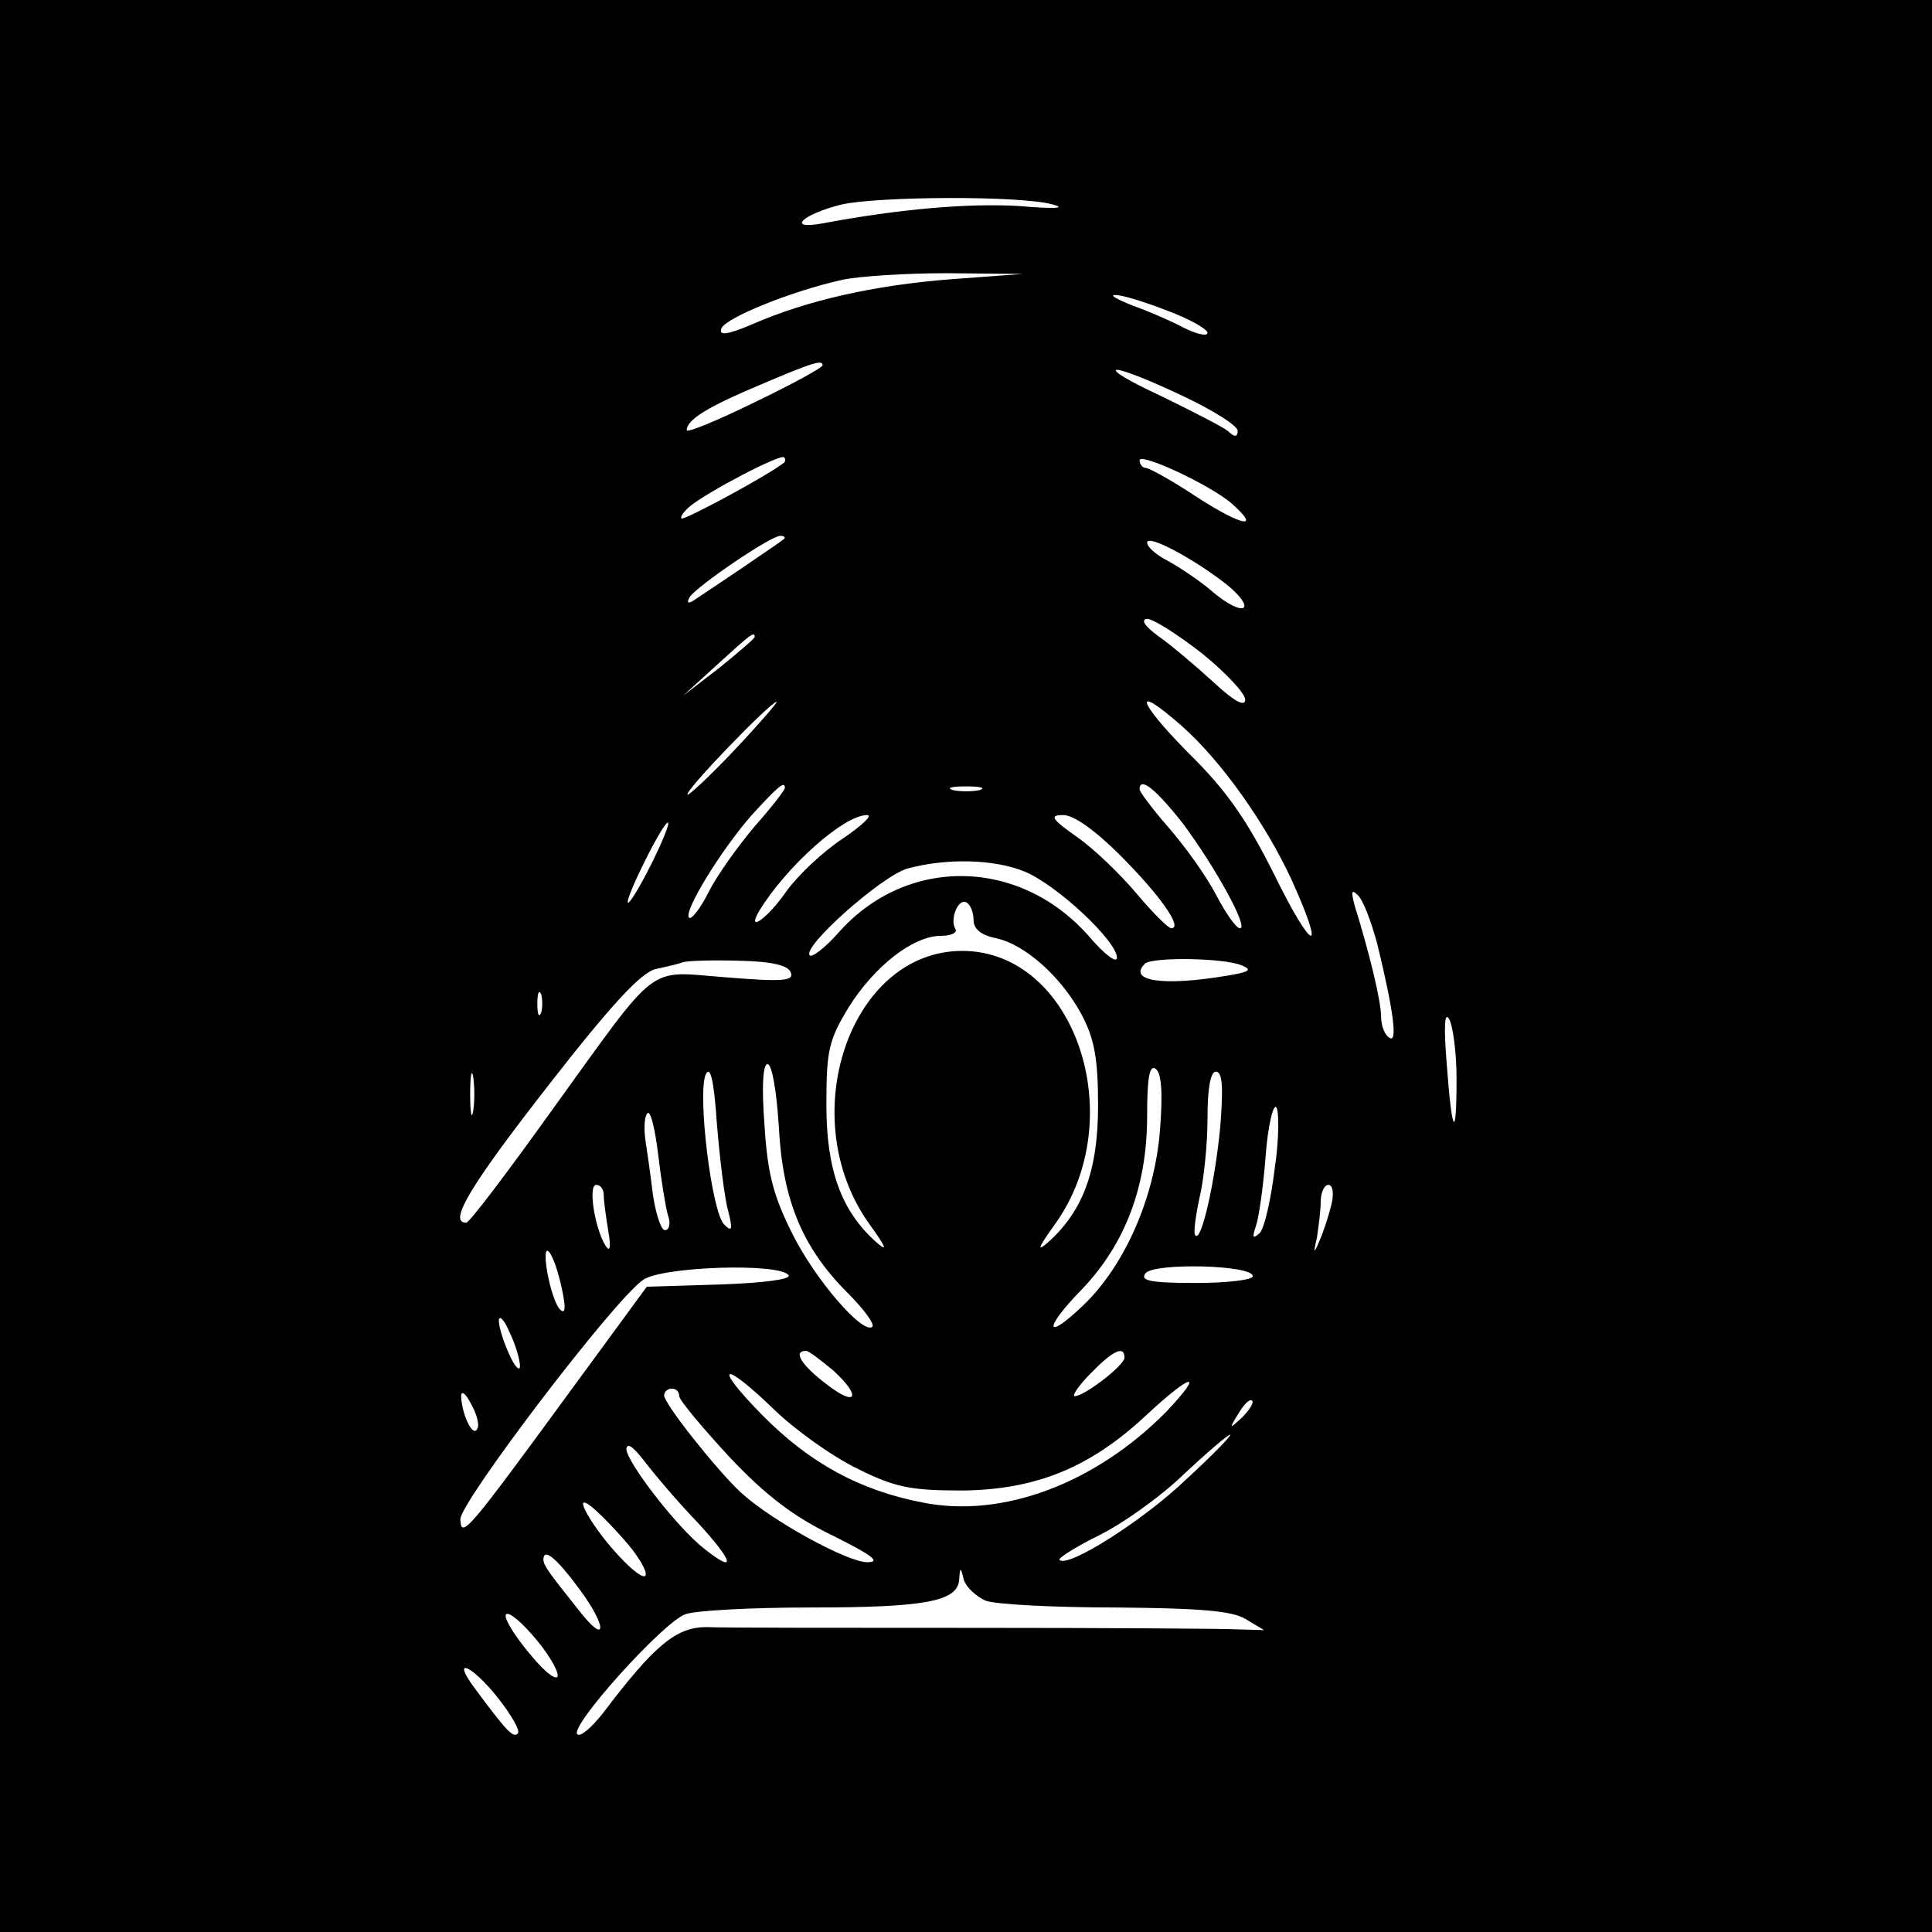
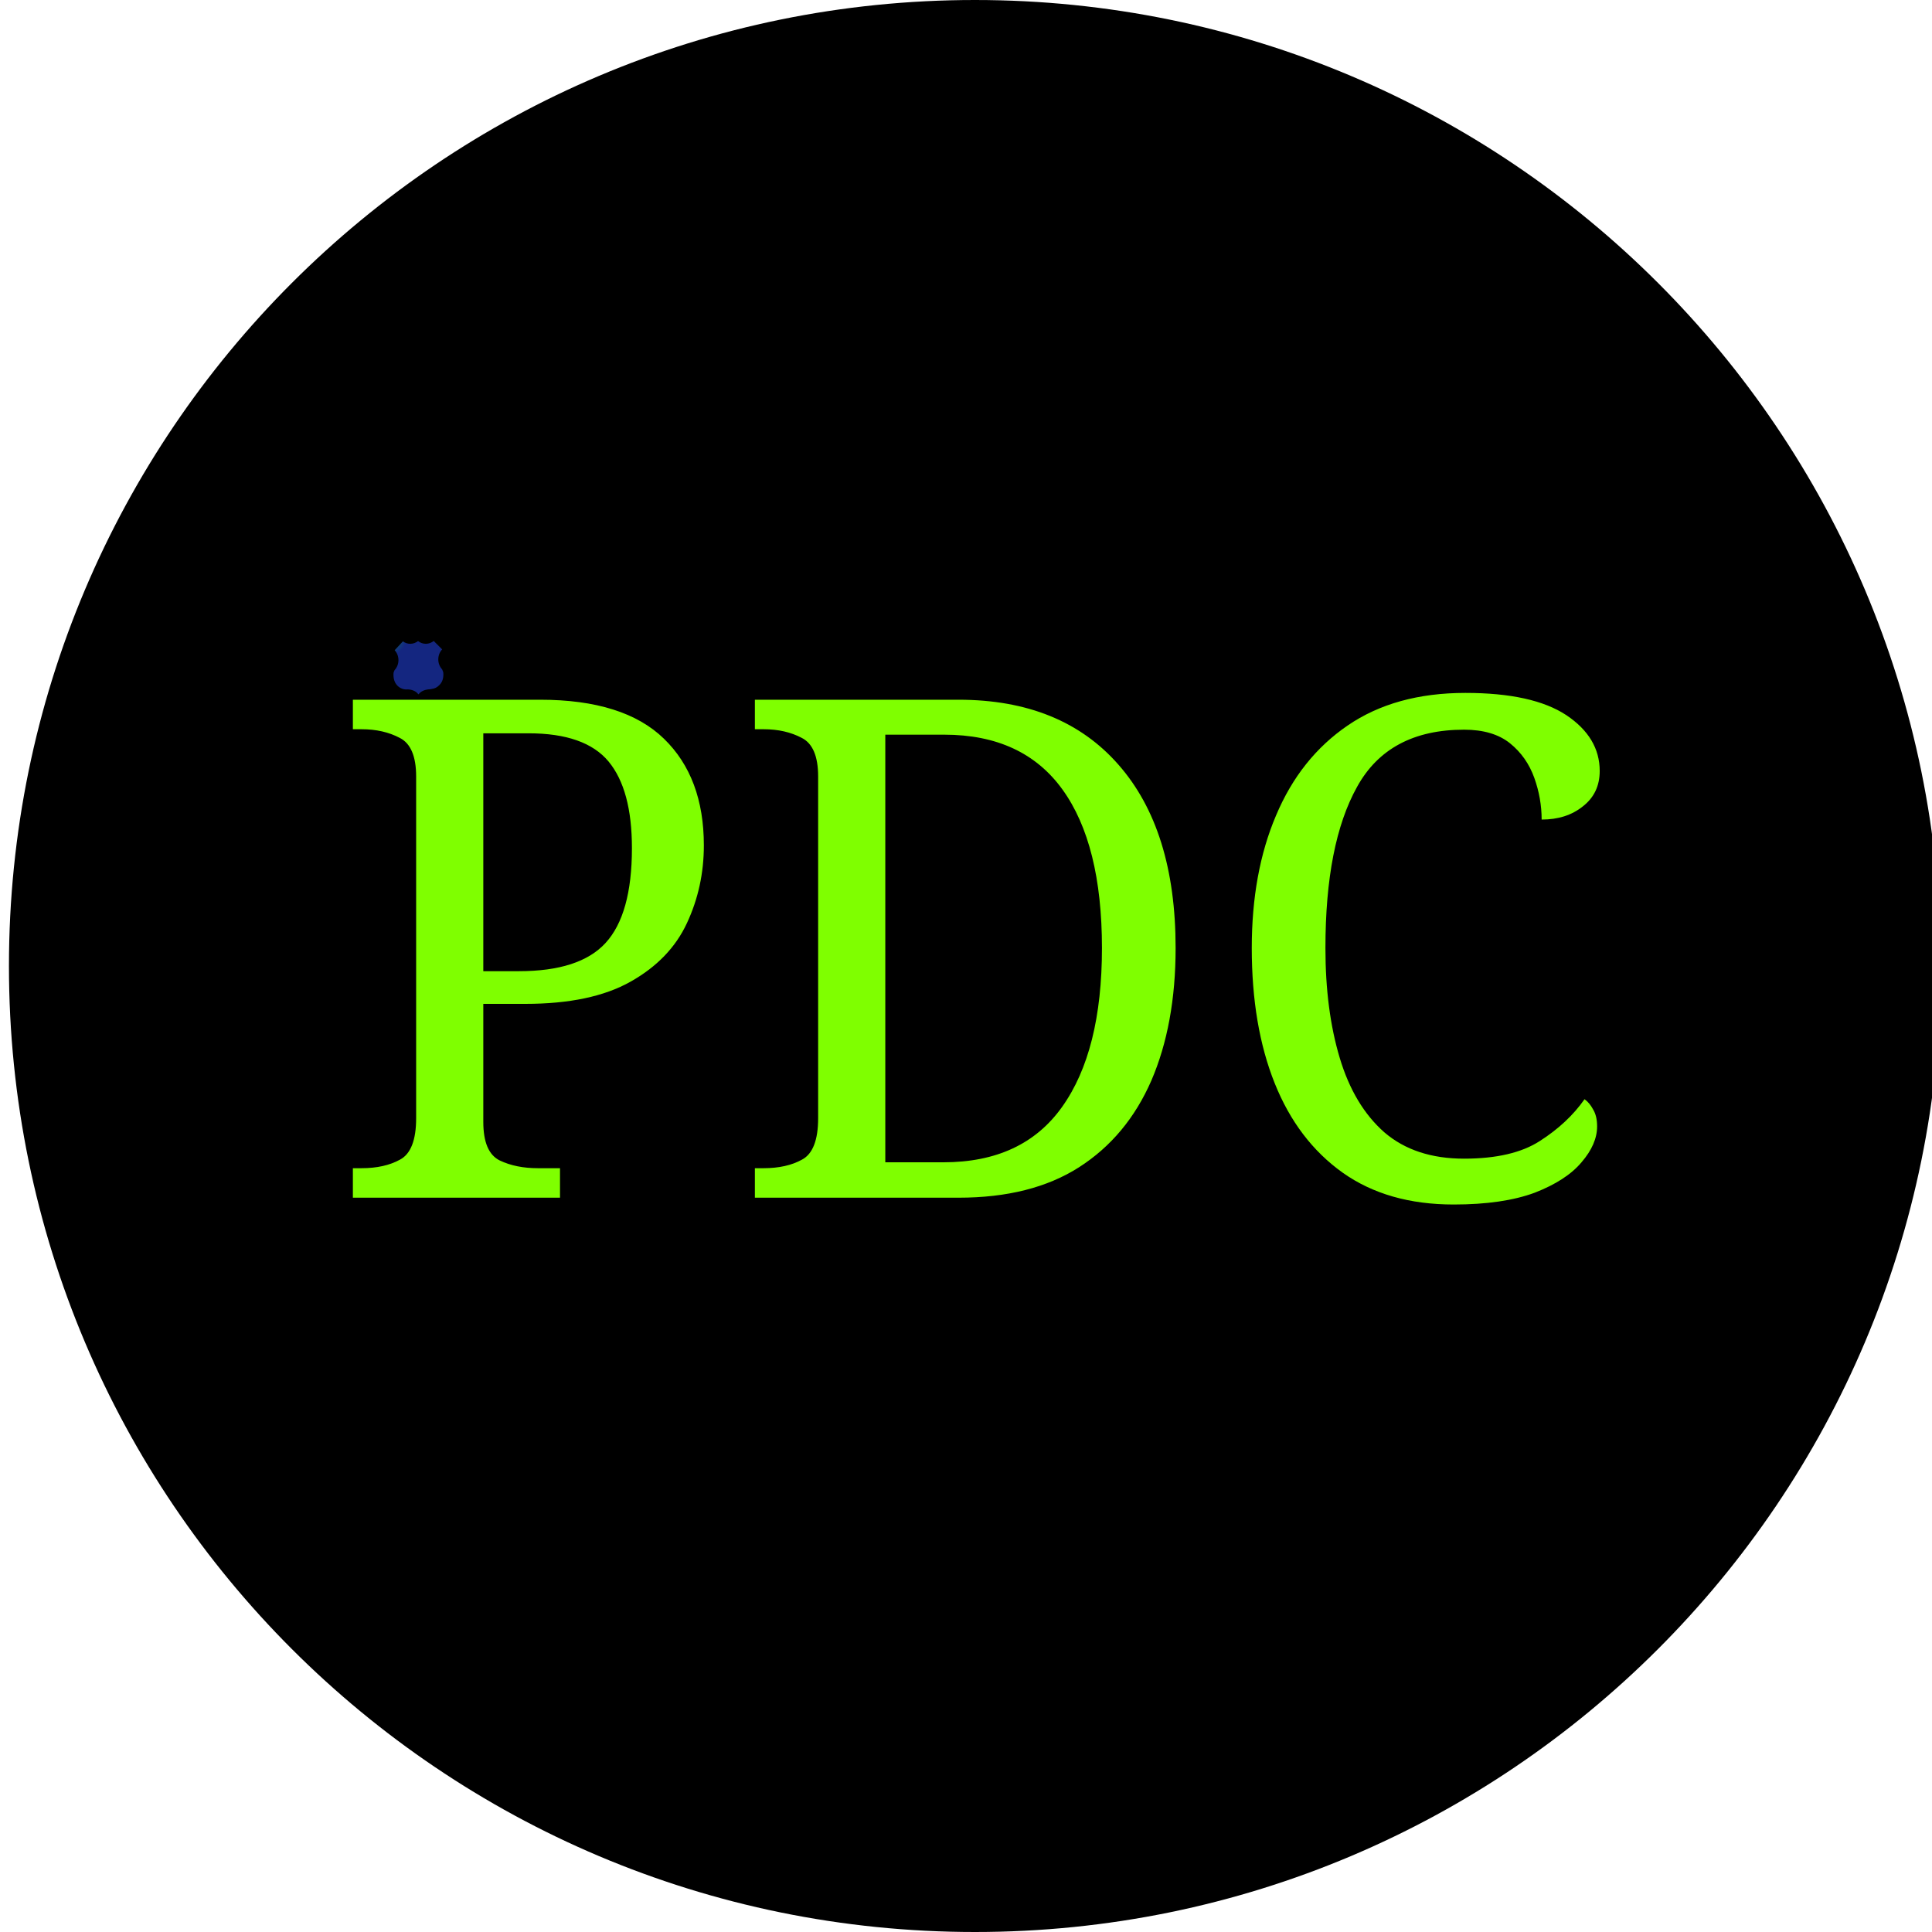
- <svg xmlns="http://www.w3.org/2000/svg" version="1.0" width="256pt" height="256pt" viewBox="0 0 256 256" preserveAspectRatio="xMidYMid meet">
-   <g transform="translate(0,256) scale(0.1,-0.1)" fill="#000000" stroke="none">
-     <path d="M0 1280 l0 -1280 1280 0 1280 0 0 1280 0 1280 -1280 0 -1280 0 0 -1280z m1395 1009 c19 -5 2 -6 -45 -2 -67 4 -159 -4 -260 -23 -49 -9 -27 12 25 25 49 11 239 12 280 0z m-135 -99 c-102 -8 -191 -28 -264 -60 -33 -14 -44 -15 -40 -5 6 14 92 49 159 64 22 5 85 9 140 9 l100 -1 -95 -7z m285 -41 c30 -11 55 -25 55 -30 0 -5 -14 -2 -32 7 -17 9 -47 22 -67 29 -20 8 -31 14 -24 14 7 1 37 -8 68 -20z m-455 -73 c0 -3 -40 -25 -90 -49 -49 -24 -90 -41 -90 -37 0 14 28 31 97 60 68 29 83 34 83 26z m478 -41 c40 -19 72 -39 72 -46 0 -8 -4 -9 -13 0 -8 6 -47 26 -88 46 -41 19 -67 34 -59 35 9 0 48 -16 88 -35z m-529 -88 c-23 -18 -133 -77 -136 -74 -2 2 3 9 11 16 23 19 120 70 125 65 2 -2 2 -5 0 -7z m594 -55 c38 -34 13 -29 -45 8 -33 22 -65 40 -70 40 -4 0 -8 5 -8 10 0 11 95 -33 123 -58z m-594 -46 c-4 -4 -102 -70 -122 -83 -6 -3 -7 -1 -3 6 9 14 107 81 120 81 5 0 7 -2 5 -4z m587 -61 c16 -13 26 -26 22 -30 -4 -4 -21 4 -39 19 -17 15 -44 33 -60 42 -16 8 -29 19 -29 25 0 12 63 -22 106 -56z m-33 -91 c31 -25 57 -53 57 -61 0 -10 -14 -3 -42 23 -24 22 -56 49 -73 61 -18 13 -24 22 -15 23 8 0 41 -21 73 -46z m-593 22 c0 -2 -21 -20 -47 -41 l-48 -37 45 41 c45 41 50 45 50 37z m-26 -149 c-32 -34 -61 -61 -63 -60 -5 4 110 123 118 123 2 0 -22 -28 -55 -63z m592 31 c52 -46 111 -129 146 -205 46 -102 27 -95 -24 9 -36 72 -63 111 -114 161 -68 69 -74 93 -8 35z m-526 -82 c0 -3 -18 -26 -40 -51 -22 -26 -50 -65 -61 -87 -11 -22 -23 -37 -26 -34 -8 8 44 92 84 137 34 37 43 45 43 35z m258 -3 c-10 -2 -26 -2 -35 0 -10 3 -2 5 17 5 19 0 27 -2 18 -5z m270 -45 c43 -58 87 -138 75 -138 -5 0 -19 20 -32 45 -13 25 -42 65 -63 89 -21 24 -38 47 -38 50 0 18 22 0 58 -46z m-451 -19 c-26 -17 -59 -48 -75 -70 -24 -35 -54 -57 -36 -26 36 59 112 127 143 127 8 0 -7 -14 -32 -31z m367 -22 c53 -53 84 -97 68 -97 -4 0 -25 21 -46 46 -21 25 -56 59 -79 75 -34 24 -37 29 -18 29 14 0 43 -21 75 -53z m-621 -12 c-15 -30 -29 -53 -31 -51 -4 5 46 106 53 106 3 0 -7 -25 -22 -55z m495 -10 c43 -18 122 -92 122 -114 0 -8 -16 4 -35 26 -92 107 -244 110 -335 6 -17 -19 -34 -32 -37 -29 -11 11 95 105 129 115 51 14 115 13 156 -4z m467 -96 c22 -90 27 -132 16 -124 -6 3 -11 16 -11 28 0 20 -15 83 -35 147 -5 19 -4 22 4 14 7 -6 18 -35 26 -65z m-535 32 c0 -12 10 -20 29 -24 39 -8 87 -51 114 -101 17 -32 22 -58 22 -121 0 -86 -20 -139 -65 -180 -17 -15 -15 -9 8 23 101 141 26 362 -123 362 -149 0 -224 -221 -123 -362 23 -32 25 -38 8 -23 -45 41 -65 94 -65 181 0 72 3 86 30 130 34 54 85 94 122 94 13 0 22 4 19 9 -8 13 4 42 15 35 5 -3 9 -13 9 -23z m-242 -70 c4 -11 -12 -12 -86 -6 -107 8 -86 24 -232 -178 -58 -81 -108 -147 -112 -147 -25 -1 5 49 108 181 84 108 124 151 143 155 14 3 31 7 36 9 6 2 39 3 74 2 44 -1 66 -6 69 -16z m597 10 c15 -6 11 -9 -20 -14 -84 -14 -131 -7 -108 16 9 9 103 8 128 -2z m-928 -63 c-3 -7 -5 -2 -5 12 0 14 2 19 5 13 2 -7 2 -19 0 -25z m1213 -87 c0 -84 -6 -75 -13 19 -4 49 -3 70 3 60 5 -8 10 -44 10 -79z m-1303 -43 c-2 -13 -4 -3 -4 22 0 25 2 35 4 23 2 -13 2 -33 0 -45z m338 -133 c6 -24 5 -28 -5 -18 -17 15 -36 173 -25 199 6 13 11 -6 15 -66 4 -47 10 -98 15 -115z m67 112 c5 -97 31 -160 91 -220 21 -21 36 -41 33 -45 -12 -11 -75 61 -106 123 -25 50 -33 79 -37 144 -4 52 -2 81 4 81 6 0 12 -36 15 -83z m505 -5 c-7 -88 -46 -178 -101 -231 -52 -50 -54 -32 -2 21 57 60 86 136 86 229 0 50 3 68 11 63 8 -5 10 -31 6 -82z m80 6 c-7 -74 -25 -154 -33 -145 -3 2 0 24 5 48 6 24 11 72 11 107 0 40 4 62 11 62 9 0 10 -21 6 -72z m72 -57 c-5 -41 -14 -80 -20 -85 -9 -8 -10 -6 -5 9 4 11 10 53 13 93 3 40 10 69 14 65 4 -4 4 -42 -2 -82z m-804 -61 c4 -11 2 -20 -4 -20 -5 0 -12 21 -16 48 -3 26 -8 59 -10 73 -2 15 -1 30 3 34 4 4 10 -21 14 -54 4 -34 10 -71 13 -81z m-85 26 c0 -7 3 -29 6 -47 4 -23 2 -29 -4 -19 -14 23 -23 80 -12 80 6 0 10 -6 10 -14z m964 -13 c-4 -16 -11 -37 -16 -48 -7 -17 -8 -16 -3 5 2 14 5 35 5 48 0 12 5 22 10 22 6 0 8 -11 4 -27z m-1019 -113 c5 -24 4 -32 -3 -25 -6 6 -13 28 -17 50 -8 49 9 28 20 -25z m915 19 c0 -5 -34 -9 -76 -9 -60 0 -74 3 -66 13 12 14 142 11 142 -4z m-615 1 c3 -5 -32 -10 -91 -12 l-97 -3 -96 -131 c-142 -194 -150 -204 -151 -177 0 23 203 290 242 317 25 18 183 23 193 6z m-356 -120 c0 -8 -7 -1 -14 15 -8 17 -14 37 -14 45 0 8 7 2 14 -15 8 -16 14 -37 14 -45z m414 -5 c39 -35 33 -51 -8 -19 -33 25 -45 44 -27 44 4 0 19 -12 35 -25z m387 16 c0 -10 -53 -51 -66 -51 -4 0 5 14 21 30 29 30 45 38 45 21z m-464 -69 c28 -27 77 -62 110 -78 50 -25 71 -29 139 -29 97 1 169 30 243 99 61 57 80 61 27 5 -94 -95 -217 -141 -322 -120 -84 16 -151 53 -213 116 -67 68 -53 74 16 7z m-394 -26 c-6 -10 -20 20 -21 44 0 8 6 4 13 -10 8 -14 12 -29 8 -34z m268 44 c0 -5 30 -41 66 -80 49 -52 86 -80 138 -105 52 -26 64 -35 45 -35 -26 0 -127 55 -168 93 -32 30 -101 117 -101 128 0 5 5 9 10 9 6 0 10 -4 10 -10z m746 -28 c-17 -16 -18 -16 -5 5 7 12 15 20 18 17 3 -2 -3 -12 -13 -22z m-74 -82 c-56 -54 -157 -118 -168 -107 -3 2 21 17 51 32 31 15 82 51 113 81 31 29 59 53 62 53 3 0 -23 -27 -58 -59z m-648 -57 c48 -52 53 -70 9 -35 -35 27 -103 115 -103 132 1 9 9 3 23 -15 12 -16 44 -54 71 -82z m-99 -21 c21 -23 34 -46 30 -50 -7 -7 -57 46 -77 82 -16 29 5 15 47 -32z m-57 -68 c37 -50 36 -75 0 -29 -43 54 -47 60 -48 68 0 17 17 3 48 -39z m538 -15 c14 -5 91 -9 172 -9 109 -1 153 -4 172 -15 l25 -15 -35 1 c-19 1 -177 2 -350 2 -173 0 -332 0 -354 1 -40 0 -69 -24 -137 -114 -15 -19 -30 -32 -34 -28 -11 10 113 148 143 159 13 5 88 9 167 9 151 0 194 8 196 37 1 17 2 17 6 0 3 -10 16 -22 29 -28z m-567 -99 c0 -8 -15 2 -34 25 -19 22 -35 46 -35 54 0 8 16 -3 35 -25 19 -21 34 -46 34 -54z m-79 -30 c18 -23 30 -44 26 -47 -6 -6 -14 2 -57 60 -32 43 -4 31 31 -13z" />
+ <svg xmlns="http://www.w3.org/2000/svg" width="54" height="54">
+   <defs>
+     <radialGradient cx="0" cy="0" gradientTransform="rotate(45) scale(76.3675 97.0768)" gradientUnits="userSpaceOnUse" id="paint0_radial_3595_29400" r="1">
+       <stop stop-color="#16D1D6" />
+       <stop offset="1" stop-color="#274CFF" />
+     </radialGradient>
+   </defs>
+   <g class="layer">
+     <rect fill="#000000" height="54" id="svg_1" rx="27" stroke="null" stroke-dasharray="null" stroke-linecap="null" stroke-linejoin="null" stroke-opacity="null" stroke-width="0" transform="matrix(1, 0, 0, 1, 0, 0)" width="54" x="0.25" y="0" />
+     <path clip-rule="evenodd" d="m29.8,11l3.71,0c1.27,0 2.34,0 3.21,0.07c0.92,0.08 1.79,0.24 2.62,0.66c1.26,0.65 2.29,1.68 2.93,2.95c0.42,0.83 0.58,1.71 0.66,2.63c0.07,0.88 0.07,1.96 0.07,3.24l0,3.53c0,1.28 0,2.36 -0.07,3.24c-0.08,0.92 -0.24,1.79 -0.66,2.63c-0.64,1.27 -1.67,2.3 -2.93,2.94c-0.83,0.43 -1.7,0.59 -2.62,0.67c-0.87,0.07 -1.94,0.07 -3.21,0.07l-11.09,0c-0.77,0 -1.48,-0.47 -1.78,-1.19c-0.3,-0.72 -0.14,-1.56 0.41,-2.12l9.15,-9.37l2.75,2.73l-5.92,6.06l6.4,0c1.37,0 2.28,0 2.98,-0.06c0.67,-0.05 0.98,-0.15 1.17,-0.25c0.54,-0.27 0.97,-0.71 1.25,-1.25c0.09,-0.19 0.19,-0.5 0.25,-1.18c0.05,-0.7 0.05,-1.62 0.05,-2.99l0,-3.39c0,-1.37 0,-2.29 -0.05,-2.99c-0.06,-0.68 -0.16,-0.99 -0.25,-1.18c-0.28,-0.54 -0.71,-0.98 -1.25,-1.25c-0.19,-0.1 -0.5,-0.2 -1.17,-0.26c-0.7,-0.05 -1.61,-0.05 -2.98,-0.05l-3.56,0c-1.38,0 -2.3,0 -3.01,0.06c-0.68,0.05 -0.99,0.15 -1.19,0.25c-0.53,0.28 -0.97,0.72 -1.24,1.27c-0.1,0.19 -0.19,0.51 -0.24,1.19c-0.05,0.72 -0.04,1.64 -0.02,3.03l0.02,1.6l-3.87,0.05l-0.02,-1.68c-0.01,-1.29 -0.03,-2.38 0.03,-3.27c0.07,-0.93 0.22,-1.81 0.64,-2.66c0.64,-1.28 1.67,-2.33 2.94,-2.98c0.83,-0.44 1.71,-0.6 2.64,-0.68c0.88,-0.07 1.96,-0.07 3.25,-0.07z" fill="#000000" fill-rule="evenodd" id="svg_2" stroke="null" stroke-dasharray="null" stroke-linecap="null" stroke-linejoin="null" stroke-opacity="null" stroke-width="0" transform="matrix(1, 0, 0, 1, 0, 0)" />
+     <path clip-rule="evenodd" d="m17.59,39.06c0.7,0.05 1.61,0.05 2.98,0.05l3.62,0c1.24,0 2.07,0 2.71,-0.05c0.62,-0.04 0.91,-0.12 1.09,-0.21c0.61,-0.28 1.11,-0.78 1.39,-1.4c0.09,-0.18 0.17,-0.47 0.21,-1.09c0.05,-0.64 0.05,-1.48 0.05,-2.73l3.87,0l0,0.07c0,1.16 0,2.15 -0.06,2.95c-0.06,0.84 -0.2,1.64 -0.55,2.42c-0.67,1.47 -1.84,2.64 -3.3,3.32c-0.77,0.35 -1.57,0.49 -2.41,0.55c-0.8,0.06 -1.77,0.06 -2.93,0.06l-3.77,0c-1.27,0 -2.34,0 -3.21,-0.07c-0.92,-0.08 -1.79,-0.24 -2.62,-0.66c-1.26,-0.65 -2.29,-1.68 -2.93,-2.95c-0.42,-0.83 -0.58,-1.71 -0.66,-2.63c-0.07,-0.88 -0.07,-1.96 -0.07,-3.24l0,-3.53c0,-1.28 0,-2.36 0.07,-3.24c0.08,-0.92 0.24,-1.79 0.66,-2.63c0.64,-1.27 1.67,-2.3 2.93,-2.94c0.83,-0.43 1.7,-0.59 2.62,-0.67c0.87,-0.07 1.94,-0.07 3.21,-0.07l11.09,0c1.06,0 1.93,0.87 1.93,1.94c0,1.08 -0.87,1.95 -1.93,1.95l-11.01,0c-1.37,0 -2.28,0 -2.98,0.06c-0.67,0.05 -0.98,0.15 -1.17,0.25c-0.54,0.27 -0.97,0.71 -1.25,1.25c-0.09,0.19 -0.19,0.5 -0.25,1.18c-0.05,0.7 -0.05,1.62 -0.05,2.99l0,3.39c0,1.37 0,2.29 0.05,2.99c0.06,0.68 0.16,0.99 0.25,1.18c0.28,0.54 0.71,0.98 1.25,1.25c0.19,0.1 0.5,0.2 1.17,0.26z" fill="#000000" fill-rule="evenodd" id="svg_3" stroke="null" stroke-dasharray="null" stroke-linecap="null" stroke-linejoin="null" stroke-opacity="null" stroke-width="0" />
+     <path d="m235.43,1c-25.84,20.89 -61.56,21.09 -87.59,0.62c-25.04,19.7 -59.05,20.26 -84.61,1.69l-45.95,49.36c28.27,30.91 28.1,80.58 -0.48,111.27c-3.79,10.48 -5.78,9.98 -6.2,20.53c-0.97,25.41 4.73,49.12 22.58,66.97c15.95,15.95 37.59,22.71 58.38,20.3c34.72,1.93 51.36,18.08 58.34,27.74c9.43,-10.32 24.1,-26.91 68.67,-28.98c26.61,-4.12 36.22,-10.79 48.71,-23.11c16.81,-16.81 22.68,-38.09 22.19,-61.74c-0.21,-9.82 -1.32,-13.23 -6.85,-25.77c-28.72,-30.84 -28.74,-80.83 -0.08,-111.71l-47.12,-47.18z" fill="url(#paint0_radial_3595_29400)" fill-opacity="null" id="svg_4" opacity="0.5" stroke="null" stroke-dasharray="null" stroke-linecap="null" stroke-linejoin="null" stroke-opacity="null" transform="translate(11,18) scale(0.005) translate(-11,-18)" />
+     <text fill="#7fff00" font-family="Serif" font-size="24" id="svg_5" stroke="null" stroke-dasharray="null" stroke-linecap="null" stroke-linejoin="null" stroke-opacity="null" stroke-width="0" style="cursor: move;" text-anchor="middle" transform="matrix(0.7751, 0, 0, 0.81203, 8.96084, 5.15977)" x="23.6" xml:space="preserve" y="34.87">PDC</text>
  </g>
</svg>
